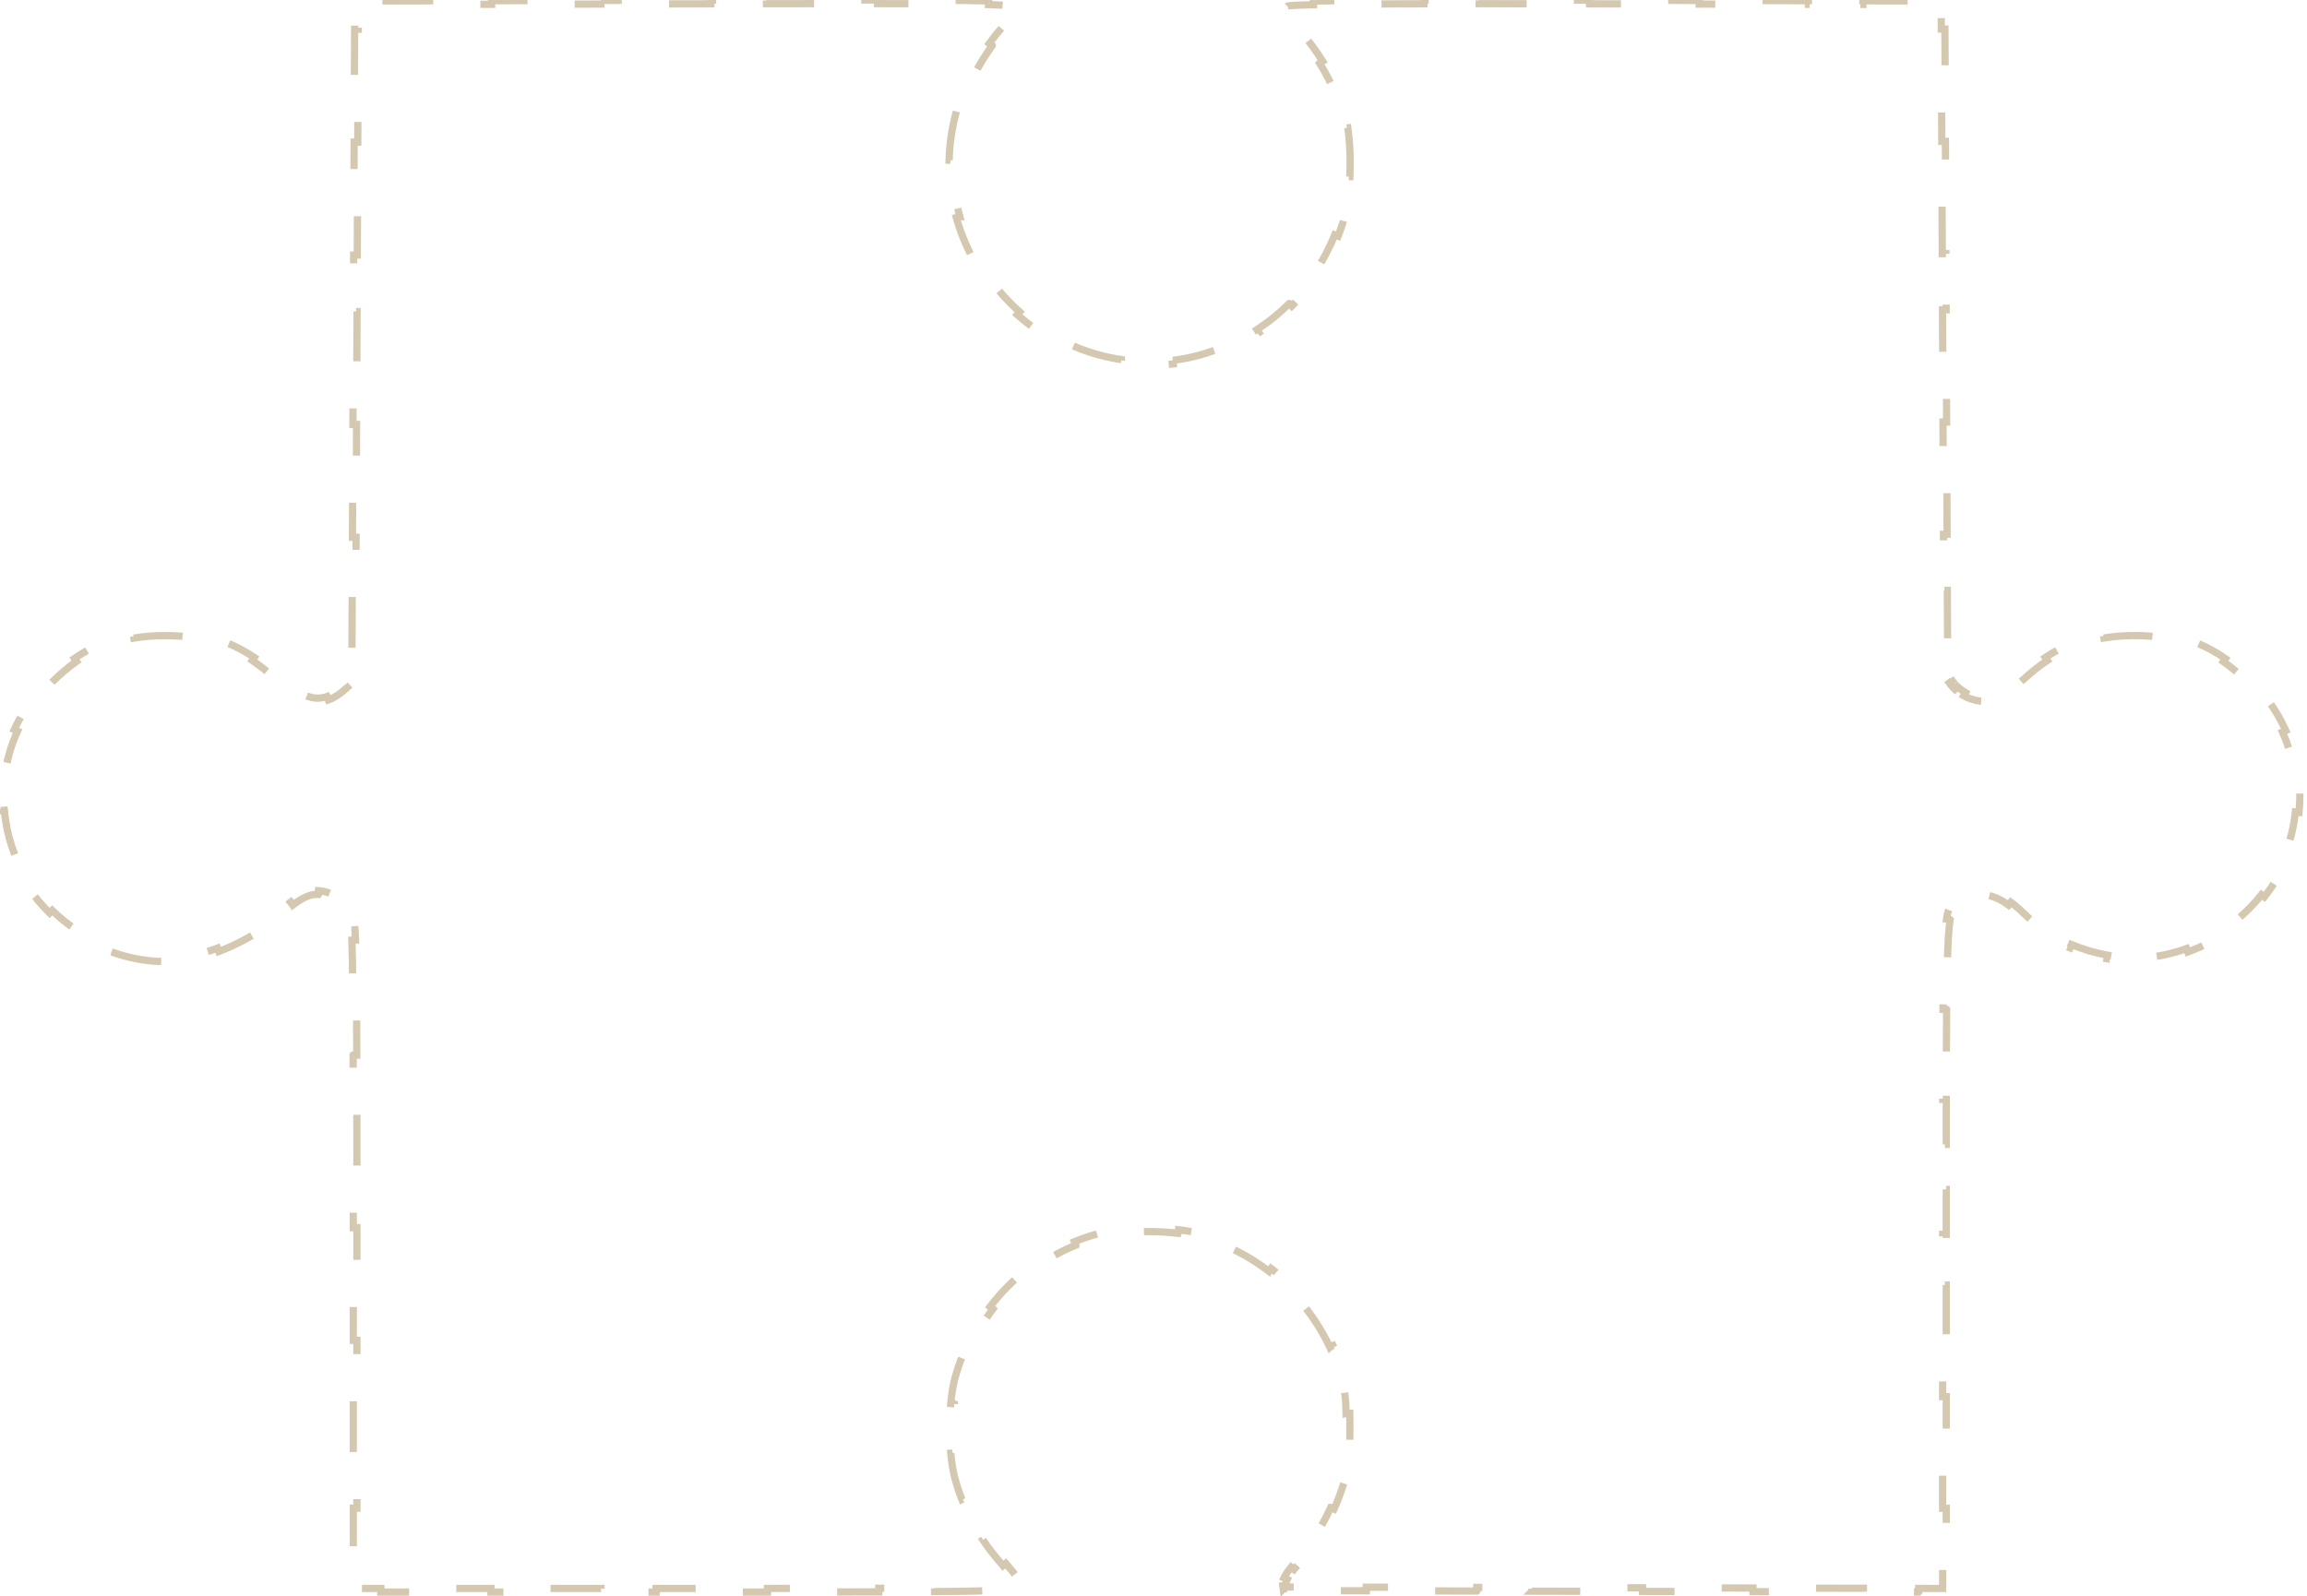
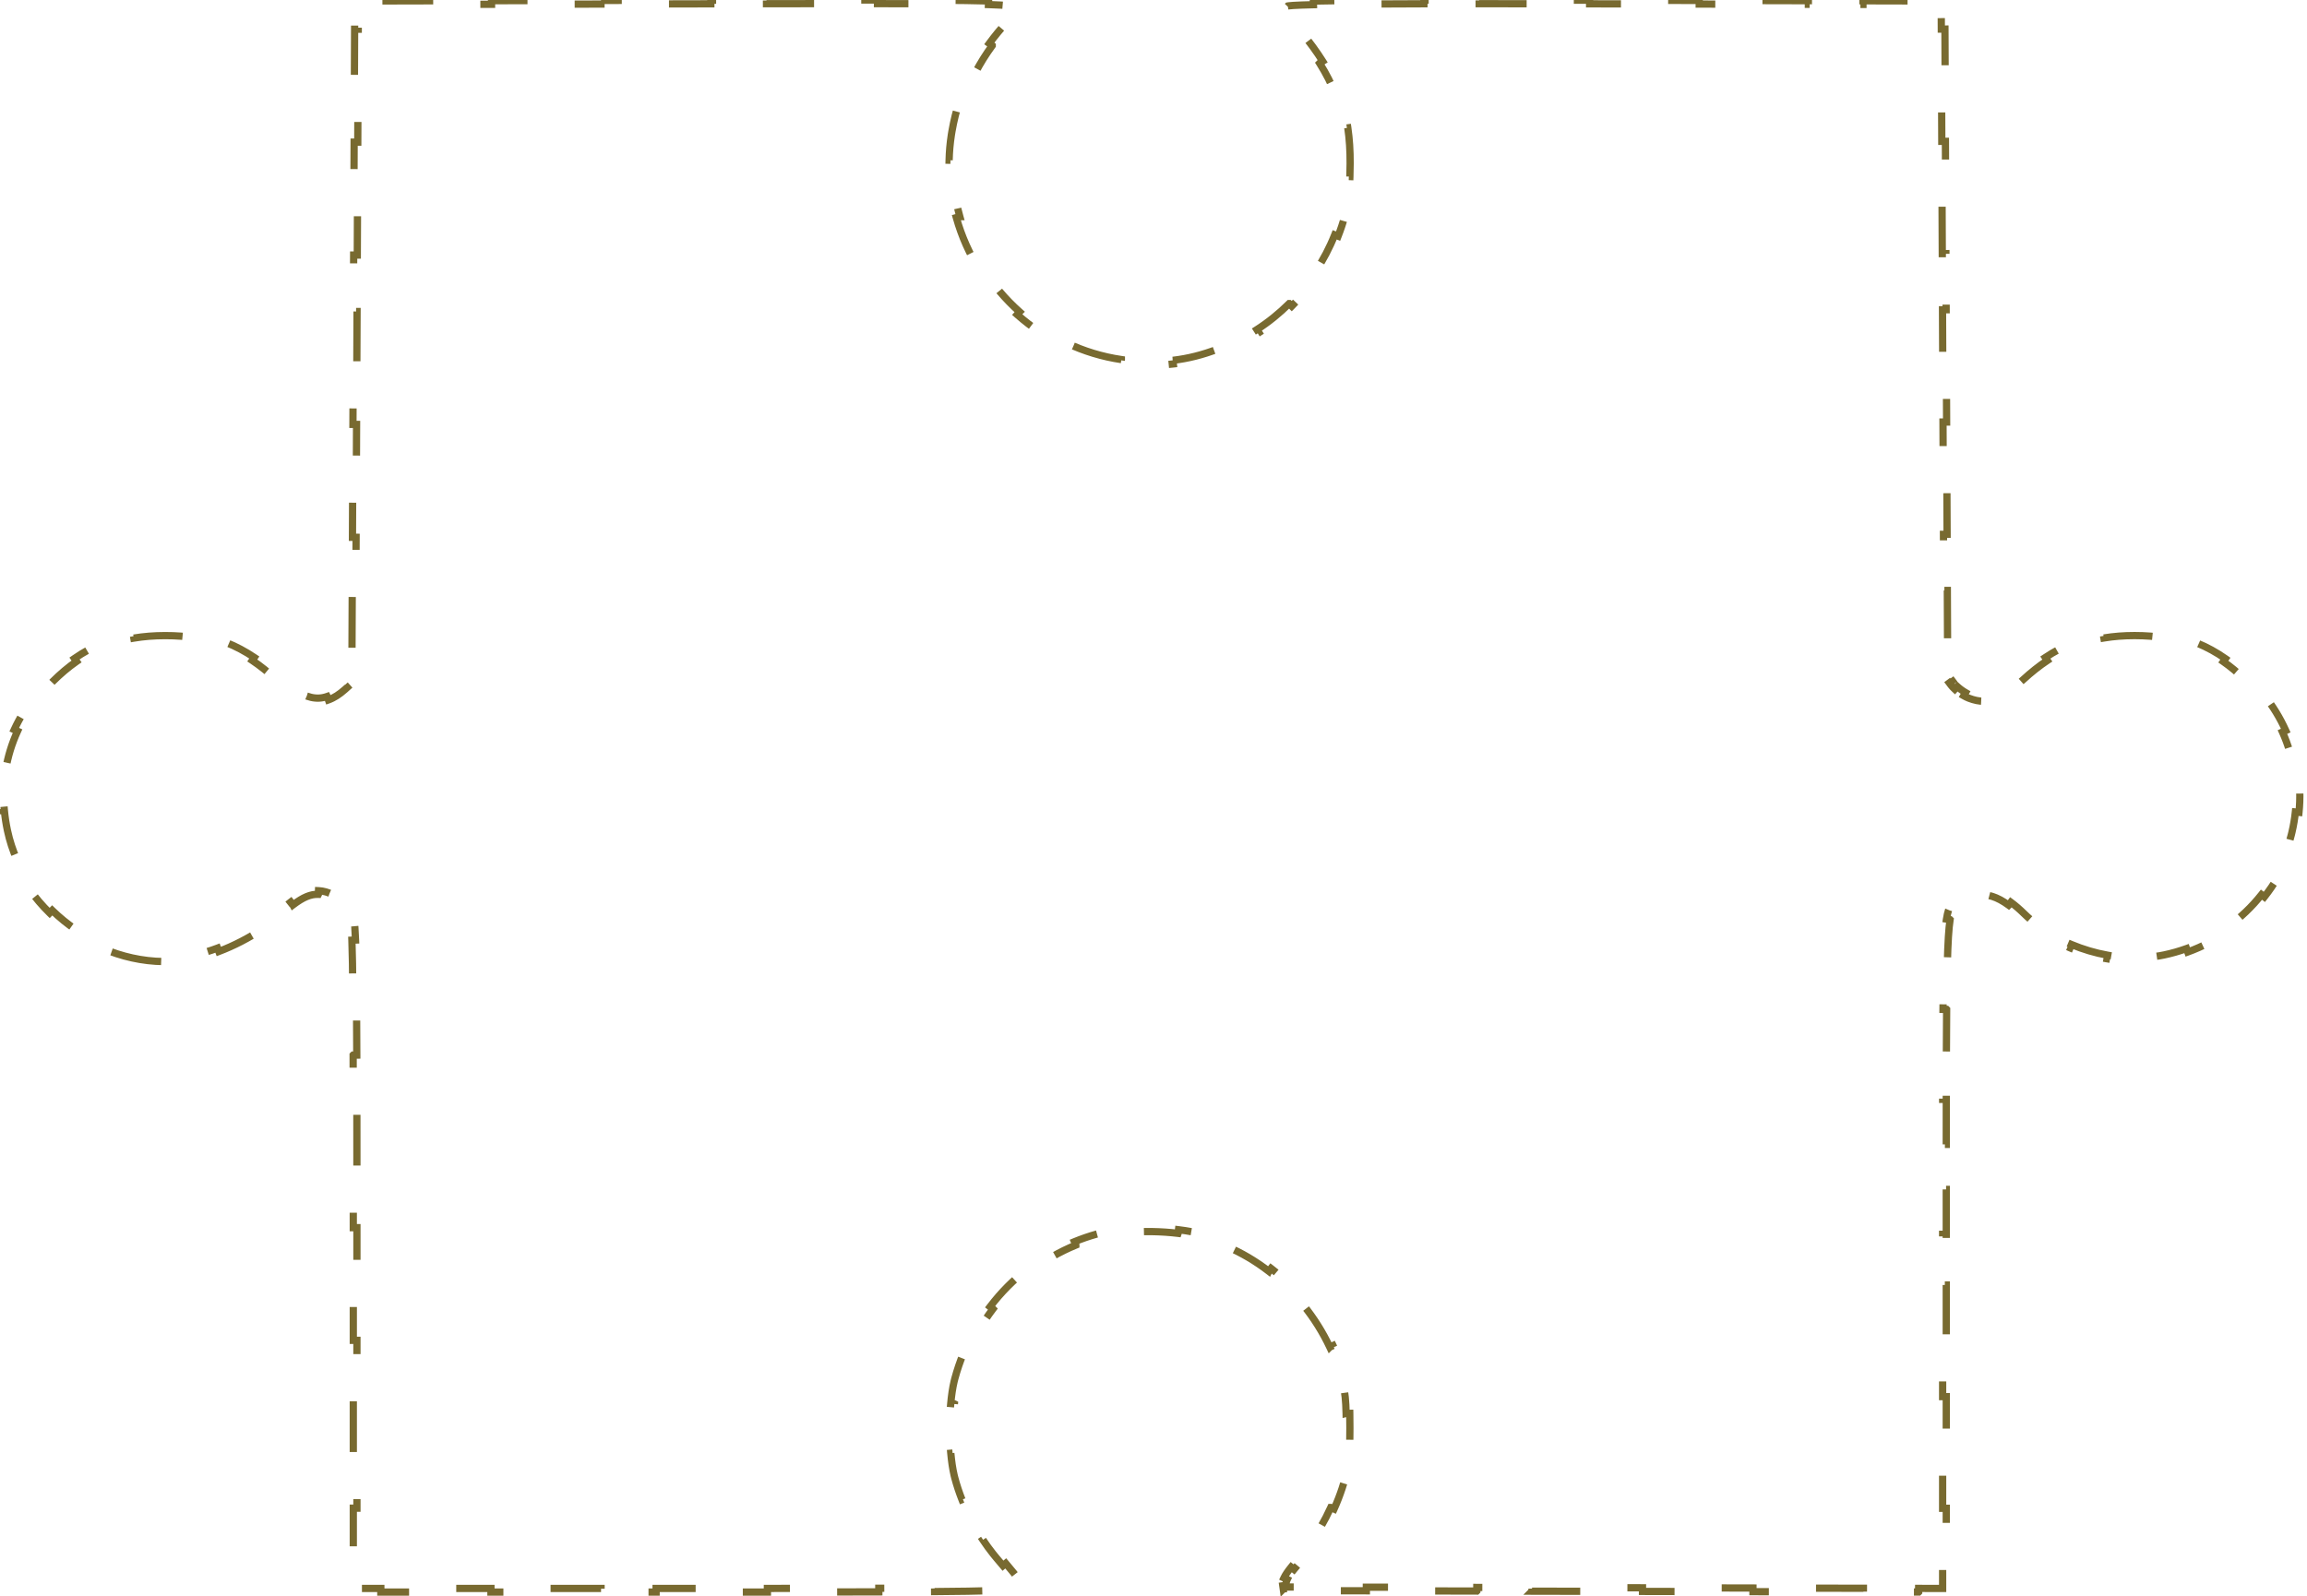
<svg xmlns="http://www.w3.org/2000/svg" width="318" height="220" viewBox="0 0 318 220" fill="none">
-   <path d="M173.255 45.441C174.853 44.414 176.346 43.207 177.704 41.857L177.705 41.857L178.058 42.212C179.433 40.845 180.672 39.334 181.746 37.715L181.329 37.438L181.328 37.438C182.385 35.846 183.278 34.147 183.979 32.377L183.979 32.377L184.444 32.56C184.803 31.656 185.112 30.732 185.368 29.795C185.519 29.242 185.644 28.64 185.747 27.982L185.254 27.905L185.253 27.905C185.415 26.872 185.516 25.688 185.566 24.326L185.569 24.326L186.069 24.345C186.09 23.771 186.102 23.167 186.104 22.53C186.111 20.773 186.011 19.157 185.784 17.629L185.29 17.702L185.289 17.703C184.809 14.463 183.747 11.653 181.898 8.715L181.899 8.714L182.322 8.447C181.512 7.16 180.557 5.854 179.441 4.483C179.133 4.105 178.862 3.765 178.623 3.458L178.229 3.766C177.41 2.714 176.97 2.034 176.831 1.536L177.312 1.401C177.265 1.23 177.281 1.14 177.306 1.08C177.331 1.017 177.388 0.936 177.512 0.824C177.537 0.82 177.571 0.812 177.615 0.807C177.764 0.787 177.987 0.767 178.293 0.748C178.904 0.71 179.812 0.677 181.053 0.648L181.041 0.149C182.854 0.107 185.361 0.076 188.654 0.054L188.658 0.552C190.842 0.537 193.371 0.526 196.274 0.52L196.273 0.022C198.574 0.017 201.11 0.013 203.893 0.013L203.893 0.511C206.252 0.51 208.789 0.513 211.513 0.516L211.514 0.016C213.903 0.018 216.435 0.024 219.116 0.029L219.116 0.527C220.357 0.53 221.63 0.532 222.936 0.535C224.189 0.538 225.443 0.54 226.697 0.543L226.697 0.044C229.205 0.05 231.714 0.055 234.222 0.061L234.221 0.561C236.728 0.566 239.236 0.572 241.744 0.577L241.745 0.077C244.253 0.083 246.76 0.089 249.268 0.095L249.268 0.594C251.775 0.599 254.283 0.605 256.791 0.61L256.791 0.111C259.299 0.117 261.807 0.122 264.314 0.128L264.314 0.627C265.403 0.629 266.491 0.632 267.579 0.635C267.584 1.759 267.589 2.883 267.594 4.008L268.093 4.007C268.104 6.587 268.115 9.167 268.126 11.747L267.627 11.748C267.638 14.328 267.649 16.908 267.66 19.488L268.159 19.487C268.17 22.067 268.181 24.647 268.192 27.227L267.693 27.23C267.704 29.809 267.715 32.39 267.726 34.97L268.226 34.968C268.237 37.548 268.248 40.128 268.259 42.708L267.759 42.71L267.792 50.45L268.291 50.449C268.302 53.029 268.313 55.609 268.324 58.189L267.825 58.19C267.836 60.771 267.847 63.352 267.858 65.932L268.357 65.93C268.368 68.51 268.38 71.09 268.391 73.67L267.891 73.672C267.902 76.252 267.913 78.832 267.924 81.412L268.424 81.41C268.435 83.99 268.446 86.57 268.457 89.15L267.957 89.152L267.974 93.022L267.975 93.188L268.073 93.319C268.143 93.412 268.213 93.506 268.282 93.6L268.682 93.301C268.821 93.487 268.96 93.673 269.1 93.859L268.699 94.158C268.769 94.251 268.839 94.345 268.908 94.439C269.057 94.638 269.246 94.837 269.453 95.026L269.79 94.657L269.791 94.656C270.123 94.96 270.531 95.26 270.934 95.492L270.684 95.925C270.919 96.061 271.161 96.18 271.393 96.269C272.118 96.545 272.805 96.699 273.499 96.689L273.492 96.189L273.491 96.189C274.594 96.173 275.668 95.691 277.034 94.628L277.035 94.629L277.342 95.023C277.818 94.653 278.324 94.218 278.872 93.715C279.984 92.695 281.088 91.817 282.206 91.072L281.929 90.658C284.428 88.992 287.013 87.962 289.919 87.474L290.002 87.965C291.332 87.741 292.735 87.633 294.236 87.633C295.773 87.633 297.205 87.745 298.558 87.975L298.641 87.483C301.636 87.992 304.268 89.072 306.755 90.814L306.469 91.222C307.452 91.91 308.416 92.707 309.373 93.619L309.783 94.017C310.463 94.689 311.094 95.392 311.675 96.121L312.064 95.811C313.288 97.347 314.293 98.998 315.071 100.729L314.617 100.933C315.395 102.663 315.939 104.473 316.238 106.327L316.731 106.248C317.037 108.136 317.095 110.069 316.894 112.009L316.396 111.957C316.3 112.885 316.144 113.814 315.926 114.741L315.829 115.135C315.596 116.048 315.303 116.94 314.955 117.807L315.419 117.993C314.599 120.039 313.481 121.947 312.119 123.666L311.729 123.356C310.399 125.036 308.831 126.531 307.078 127.791L307.368 128.196C305.599 129.468 303.647 130.506 301.562 131.259L301.394 130.789C300.39 131.151 299.355 131.446 298.295 131.668L297.664 131.788C297.028 131.897 296.38 131.972 295.724 132.015L295.755 132.513C294.011 132.626 292.216 132.514 290.442 132.197L290.53 131.705C288.822 131.4 287.133 130.9 285.529 130.227L285.336 130.687C283.87 130.072 282.473 129.313 281.195 128.426L280.7 128.071L280.997 127.669C280.292 127.148 279.629 126.587 279.018 125.988C278.385 125.369 277.774 124.839 277.179 124.402L276.883 124.806L276.882 124.807C275.309 123.652 273.894 123.199 272.509 123.417L272.509 123.416L272.431 122.922C271.623 123.049 270.841 123.378 270.068 123.884L269.812 124.044C269.727 124.095 269.636 124.15 269.548 124.209C269.367 124.329 269.181 124.475 269.011 124.687C268.674 125.109 268.463 125.717 268.307 126.725L268.801 126.801L268.802 126.802C268.618 127.988 268.498 129.877 268.42 132.992L268.419 132.991L267.919 132.979C267.877 134.66 267.847 136.698 267.826 139.171L268.326 139.175L268.327 139.176C268.312 140.997 268.3 143.055 268.292 145.384L268.292 145.383L267.792 145.382C267.786 147.265 267.782 149.324 267.779 151.577L268.279 151.577L268.279 151.578C268.277 153.502 268.276 155.568 268.275 157.786L267.775 157.786C267.775 159.737 267.774 161.805 267.774 163.998L268.275 163.998C268.276 165.959 268.275 168.02 268.275 170.187L267.775 170.187L267.775 177.17L268.275 177.17L268.275 184.869L267.775 184.869L267.775 192.568L268.275 192.568L268.275 200.268L267.775 200.268L267.775 207.967L268.275 207.967L268.275 215.666L267.775 215.666L267.775 219.015C266.674 219.012 265.572 219.009 264.47 219.007L264.469 219.507L264.468 219.508C261.93 219.502 259.392 219.497 256.854 219.491L256.855 219.49L256.856 218.99C254.319 218.985 251.782 218.979 249.244 218.974L249.243 219.474L249.242 219.475L241.63 219.457L241.631 218.957C239.093 218.951 236.555 218.946 234.018 218.94L234.017 219.44L226.403 219.424L226.404 218.924L218.791 218.906L218.79 219.406L218.789 219.407C216.251 219.402 213.714 219.396 211.176 219.391L211.177 219.39L211.178 218.89C208.64 218.884 206.103 218.879 203.565 218.873L203.563 219.373L203.562 219.374L195.951 219.356L195.952 218.856C193.414 218.851 190.877 218.845 188.339 218.84L188.338 219.34C185.8 219.334 183.262 219.329 180.724 219.323L180.725 219.322L180.726 218.822C179.457 218.819 178.188 218.817 176.919 218.814L176.918 219.088L176.887 219.092L176.886 219.093C176.865 218.944 176.844 218.796 176.823 218.647L177.318 218.577L177.287 218.355L177.286 218.354C177.273 218.259 177.293 218.078 177.436 217.773L176.983 217.562C177.174 217.155 177.504 216.665 177.98 216.075L178.368 216.388C178.537 216.179 178.725 215.956 178.935 215.719C179.607 214.957 180.242 214.159 180.836 213.332L180.43 213.04L180.429 213.04C181.604 211.404 182.617 209.655 183.434 207.851L183.435 207.851L183.891 208.057C184.314 207.12 184.685 206.169 185 205.21C185.248 204.456 185.443 203.814 185.593 203.193L185.107 203.075L185.105 203.075C185.396 201.873 185.509 200.769 185.549 198.984L185.553 198.984L186.053 198.995C186.066 198.389 186.071 197.707 186.071 196.921C186.071 196.146 186.067 195.471 186.054 194.871L185.554 194.882L185.55 194.883C185.511 193.112 185.402 192.01 185.124 190.84L185.126 190.839L185.612 190.724C185.502 190.258 185.366 189.785 185.202 189.265L185.028 188.727C184.666 187.631 184.239 186.563 183.751 185.528L183.299 185.741L183.298 185.742C182.33 183.688 181.12 181.765 179.714 180.015L179.716 180.014L180.105 179.7C178.66 177.901 177.01 176.281 175.2 174.885L174.895 175.28L174.894 175.282C173.098 173.897 171.144 172.737 169.077 171.849L169.078 171.848L169.276 171.389C168.484 171.048 167.674 170.746 166.851 170.485L166.023 170.238C164.944 169.937 163.725 169.709 162.448 169.554L162.389 170.05L162.388 170.053C160.076 169.772 157.544 169.732 155.266 169.937L155.266 169.933L155.221 169.435C153.92 169.552 152.691 169.748 151.623 170.029L151.172 170.152C150.123 170.447 149.099 170.8 148.104 171.209L148.295 171.672L148.295 171.673C146.026 172.606 143.912 173.832 141.997 175.309L141.997 175.308L141.692 174.912C139.734 176.422 137.98 178.189 136.477 180.167L136.874 180.47L136.875 180.471C135.418 182.387 134.2 184.505 133.262 186.783L133.262 186.782L132.799 186.592C132.332 187.725 131.934 188.898 131.609 190.104L131.516 190.473C131.306 191.358 131.153 192.404 131.053 193.522L131.551 193.567L131.553 193.568C131.36 195.714 131.363 198.172 131.559 200.325L131.557 200.325L131.059 200.37C131.16 201.484 131.313 202.529 131.521 203.417L131.614 203.787C131.879 204.783 132.21 205.782 132.599 206.768L133.063 206.584C133.812 208.486 134.781 210.344 135.907 212.043L135.49 212.319C135.93 212.983 136.394 213.623 136.879 214.233L137.37 214.833C137.698 215.221 137.991 215.567 138.253 215.877L138.634 215.556C139.529 216.617 140.058 217.26 140.339 217.686L139.924 217.959C140.075 218.188 140.1 218.285 140.104 218.309C140.1 218.316 140.093 218.325 140.084 218.338C140.048 218.389 140.004 218.439 139.927 218.532C139.916 218.537 139.899 218.544 139.874 218.552C139.779 218.582 139.617 218.617 139.348 218.652C138.811 218.722 137.932 218.78 136.492 218.827L136.508 219.326C134.809 219.381 132.36 219.42 128.829 219.447L128.826 218.948C126.686 218.965 124.146 218.978 121.136 218.987L121.137 219.485C118.856 219.492 116.305 219.497 113.452 219.501L113.452 219.003C111.105 219.006 108.553 219.008 105.779 219.01L105.78 219.51C103.383 219.511 100.819 219.511 98.077 219.512L98.077 219.013L90.438 219.013L90.438 219.513L82.849 219.513L82.849 219.013L75.261 219.013L75.261 219.513L67.672 219.513L67.672 219.013L60.083 219.013L60.083 219.513L52.495 219.513L52.495 219.013L49.2 219.013C49.2 217.894 49.2 216.775 49.2 215.656L48.699 215.656C48.699 213.086 48.699 210.515 48.699 207.944L49.2 207.944C49.2 205.374 49.2 202.802 49.2 200.231L48.7 200.231L48.699 200.232C48.699 197.661 48.699 195.09 48.699 192.52L49.199 192.52C49.199 189.949 49.199 187.378 49.199 184.808L48.699 184.808C48.699 182.237 48.699 179.666 48.699 177.096L49.199 177.096C49.199 175.81 49.199 174.525 49.199 173.239C49.199 171.877 49.198 170.556 49.198 169.272L48.697 169.272C48.697 166.442 48.696 163.801 48.695 161.335L48.697 161.334L49.197 161.334C49.196 158.455 49.195 155.816 49.192 153.396L48.692 153.396L48.69 153.396C48.686 150.442 48.684 147.814 48.678 145.475L48.679 145.474L49.179 145.472C49.17 142.346 49.158 139.735 49.142 137.55L48.642 137.553L48.64 137.554C48.611 133.812 48.571 131.321 48.507 129.632L49.007 129.613C48.898 126.726 48.731 126.061 48.38 125.485L48.38 125.484C48.245 125.263 48.064 125.037 47.864 124.821L47.498 125.162L47.496 125.164C47.178 124.821 46.778 124.476 46.374 124.2L46.375 124.199L46.657 123.786C46.424 123.627 46.184 123.485 45.95 123.374C45.251 123.042 44.587 122.837 43.905 122.809L43.885 123.308L43.884 123.31C42.824 123.266 41.776 123.714 40.386 124.768L40.385 124.766L40.083 124.367C39.614 124.723 39.111 125.143 38.562 125.628L37.945 126.153C37.312 126.674 36.63 127.178 35.916 127.656L36.194 128.072C34.314 129.332 32.216 130.414 30.159 131.19L29.984 130.724C28.893 131.136 27.817 131.457 26.799 131.67L26.271 131.772C25.038 131.994 23.797 132.094 22.562 132.08L22.557 132.58C19.635 132.547 16.748 131.893 14.066 130.732L14.265 130.273C11.656 129.144 9.245 127.525 7.196 125.523L6.847 125.881C4.769 123.851 3.057 121.438 1.875 118.75L2.332 118.548C1.764 117.256 1.321 115.899 1.022 114.491C0.825 113.559 0.684 112.635 0.599 111.72L0.103 111.767C-0.079 109.82 -0.017 107.912 0.288 106.062L0.782 106.142C1.085 104.302 1.632 102.519 2.417 100.812L1.964 100.604C2.743 98.91 3.751 97.289 4.983 95.759L5.372 96.07C5.948 95.355 6.575 94.659 7.252 93.985C8.331 92.91 9.425 91.985 10.551 91.2L10.265 90.792C12.73 89.074 15.365 88 18.363 87.491L18.447 87.981C19.797 87.752 21.227 87.64 22.756 87.638C24.265 87.636 25.667 87.739 26.99 87.957L27.071 87.466C29.983 87.945 32.549 88.969 35.054 90.651L34.776 91.064C35.885 91.809 36.985 92.689 38.103 93.715C38.809 94.363 39.473 94.909 40.105 95.352L40.391 94.942C42.183 96.198 43.653 96.543 45.101 96.029L45.102 96.031L45.27 96.502C46.049 96.225 46.798 95.733 47.551 95.061C47.658 94.965 47.765 94.869 47.872 94.773L47.538 94.401L47.537 94.401C47.751 94.21 47.965 94.019 48.18 93.827L48.181 93.827L48.515 94.199C48.621 94.104 48.728 94.008 48.835 93.912L49.001 93.765L49.002 93.542C49.008 92.245 49.013 90.948 49.019 89.65L48.519 89.647L48.518 89.647C48.529 87.053 48.54 84.459 48.551 81.864L48.552 81.864L49.052 81.866C49.063 79.272 49.074 76.677 49.085 74.083L48.585 74.08L48.584 74.08C48.595 71.486 48.606 68.891 48.617 66.297L48.618 66.297L49.118 66.299C49.129 63.704 49.139 61.11 49.15 58.516L48.65 58.514C48.661 55.919 48.673 53.325 48.684 50.73L49.184 50.731L49.217 42.948L48.717 42.945L48.716 42.945C48.727 40.351 48.738 37.757 48.749 35.162L48.75 35.162L49.25 35.164C49.261 32.57 49.272 29.975 49.283 27.381L48.783 27.379L48.782 27.379C48.793 24.784 48.804 22.189 48.815 19.595L48.816 19.595L49.316 19.597C49.327 17.002 49.338 14.408 49.349 11.813L48.849 11.812C48.86 9.218 48.871 6.623 48.882 4.028L49.382 4.029C49.387 2.898 49.391 1.766 49.395 0.635C50.487 0.632 51.579 0.629 52.671 0.627L52.67 0.128C55.184 0.122 57.698 0.117 60.212 0.111L60.212 0.11L60.213 0.61C62.727 0.605 65.241 0.599 67.755 0.594L67.754 0.095C70.268 0.089 72.781 0.083 75.295 0.077L75.296 0.077L75.297 0.577C77.811 0.572 80.325 0.566 82.839 0.561L82.838 0.061L82.837 0.061C85.351 0.055 87.865 0.05 90.38 0.044L90.381 0.543C91.638 0.54 92.895 0.538 94.152 0.535C95.466 0.532 96.743 0.529 97.982 0.526L97.981 0.028C100.713 0.023 103.266 0.017 105.654 0.013L105.654 0.012L105.655 0.512C108.418 0.507 110.958 0.503 113.295 0.501L113.295 0.003C116.139 0 118.681 0.002 120.953 0.004L120.953 0.501C123.953 0.504 126.481 0.51 128.612 0.522L128.614 0.024C132.135 0.045 134.573 0.08 136.264 0.132L136.249 0.629C137.659 0.672 138.528 0.728 139.065 0.796C139.335 0.83 139.503 0.864 139.605 0.896C139.652 0.91 139.676 0.922 139.687 0.928C139.898 1.139 140.01 1.268 140.064 1.365L140.498 1.121C140.708 1.493 140.585 1.804 140.059 2.409L139.683 2.081C139.552 2.231 139.393 2.403 139.2 2.606L138.812 3.021C137.921 3.989 137.106 4.979 136.366 5.991L136.77 6.286L136.77 6.287C135.003 8.704 133.677 11.251 132.766 13.977L132.766 13.977L132.292 13.817C131.829 15.202 131.472 16.631 131.217 18.109L131.135 18.61C130.955 19.778 130.854 20.941 130.827 22.092L131.327 22.104L131.327 22.105C131.264 24.776 131.609 27.385 132.305 29.869L132.303 29.869L131.821 30.004C132.546 32.592 133.644 35.045 135.058 37.292L135.48 37.025L135.482 37.024C136.877 39.242 138.584 41.258 140.544 43L140.543 43.001L140.211 43.375C142.193 45.137 144.43 46.625 146.863 47.77L147.076 47.317L147.077 47.315C149.411 48.413 151.926 49.189 154.571 49.577L154.571 49.578L154.498 50.072C155.8 50.263 157.132 50.363 158.488 50.363C159.601 50.363 160.675 50.304 161.73 50.18L161.672 49.683L161.671 49.683C163.76 49.437 165.765 48.933 167.846 48.135L167.847 48.137L168.025 48.603C168.994 48.232 169.976 47.798 170.987 47.299C171.858 46.869 172.706 46.388 173.525 45.861L173.255 45.441Z" stroke="#D4C8B0" stroke-dasharray="7 7" />
+   <path d="M173.255 45.441C174.853 44.414 176.346 43.207 177.704 41.857L177.705 41.857L178.058 42.212C179.433 40.845 180.672 39.334 181.746 37.715L181.329 37.438L181.328 37.438C182.385 35.846 183.278 34.147 183.979 32.377L183.979 32.377L184.444 32.56C184.803 31.656 185.112 30.732 185.368 29.795C185.519 29.242 185.644 28.64 185.747 27.982L185.254 27.905L185.253 27.905C185.415 26.872 185.516 25.688 185.566 24.326L185.569 24.326L186.069 24.345C186.09 23.771 186.102 23.167 186.104 22.53C186.111 20.773 186.011 19.157 185.784 17.629L185.29 17.702L185.289 17.703C184.809 14.463 183.747 11.653 181.898 8.715L181.899 8.714L182.322 8.447C181.512 7.16 180.557 5.854 179.441 4.483C179.133 4.105 178.862 3.765 178.623 3.458L178.229 3.766C177.41 2.714 176.97 2.034 176.831 1.536L177.312 1.401C177.265 1.23 177.281 1.14 177.306 1.08C177.331 1.017 177.388 0.936 177.512 0.824C177.537 0.82 177.571 0.812 177.615 0.807C177.764 0.787 177.987 0.767 178.293 0.748C178.904 0.71 179.812 0.677 181.053 0.648L181.041 0.149C182.854 0.107 185.361 0.076 188.654 0.054L188.658 0.552C190.842 0.537 193.371 0.526 196.274 0.52L196.273 0.022C198.574 0.017 201.11 0.013 203.893 0.013L203.893 0.511C206.252 0.51 208.789 0.513 211.513 0.516L211.514 0.016C213.903 0.018 216.435 0.024 219.116 0.029L219.116 0.527C220.357 0.53 221.63 0.532 222.936 0.535C224.189 0.538 225.443 0.54 226.697 0.543L226.697 0.044C229.205 0.05 231.714 0.055 234.222 0.061L234.221 0.561C236.728 0.566 239.236 0.572 241.744 0.577L241.745 0.077C244.253 0.083 246.76 0.089 249.268 0.095L249.268 0.594C251.775 0.599 254.283 0.605 256.791 0.61L256.791 0.111C259.299 0.117 261.807 0.122 264.314 0.128L264.314 0.627C265.403 0.629 266.491 0.632 267.579 0.635C267.584 1.759 267.589 2.883 267.594 4.008L268.093 4.007C268.104 6.587 268.115 9.167 268.126 11.747L267.627 11.748C267.638 14.328 267.649 16.908 267.66 19.488L268.159 19.487C268.17 22.067 268.181 24.647 268.192 27.227L267.693 27.23C267.704 29.809 267.715 32.39 267.726 34.97L268.226 34.968C268.237 37.548 268.248 40.128 268.259 42.708L267.759 42.71L267.792 50.45L268.291 50.449C268.302 53.029 268.313 55.609 268.324 58.189L267.825 58.19C267.836 60.771 267.847 63.352 267.858 65.932L268.357 65.93C268.368 68.51 268.38 71.09 268.391 73.67L267.891 73.672C267.902 76.252 267.913 78.832 267.924 81.412L268.424 81.41C268.435 83.99 268.446 86.57 268.457 89.15L267.957 89.152L267.974 93.022L267.975 93.188L268.073 93.319C268.143 93.412 268.213 93.506 268.282 93.6L268.682 93.301C268.821 93.487 268.96 93.673 269.1 93.859L268.699 94.158C268.769 94.251 268.839 94.345 268.908 94.439C269.057 94.638 269.246 94.837 269.453 95.026L269.79 94.657L269.791 94.656C270.123 94.96 270.531 95.26 270.934 95.492L270.684 95.925C270.919 96.061 271.161 96.18 271.393 96.269C272.118 96.545 272.805 96.699 273.499 96.689L273.492 96.189L273.491 96.189C274.594 96.173 275.668 95.691 277.034 94.628L277.035 94.629L277.342 95.023C277.818 94.653 278.324 94.218 278.872 93.715C279.984 92.695 281.088 91.817 282.206 91.072L281.929 90.658C284.428 88.992 287.013 87.962 289.919 87.474L290.002 87.965C291.332 87.741 292.735 87.633 294.236 87.633C295.773 87.633 297.205 87.745 298.558 87.975L298.641 87.483C301.636 87.992 304.268 89.072 306.755 90.814L306.469 91.222C307.452 91.91 308.416 92.707 309.373 93.619L309.783 94.017C310.463 94.689 311.094 95.392 311.675 96.121L312.064 95.811C313.288 97.347 314.293 98.998 315.071 100.729L314.617 100.933C315.395 102.663 315.939 104.473 316.238 106.327L316.731 106.248C317.037 108.136 317.095 110.069 316.894 112.009L316.396 111.957C316.3 112.885 316.144 113.814 315.926 114.741L315.829 115.135C315.596 116.048 315.303 116.94 314.955 117.807L315.419 117.993C314.599 120.039 313.481 121.947 312.119 123.666L311.729 123.356C310.399 125.036 308.831 126.531 307.078 127.791L307.368 128.196C305.599 129.468 303.647 130.506 301.562 131.259L301.394 130.789C300.39 131.151 299.355 131.446 298.295 131.668L297.664 131.788C297.028 131.897 296.38 131.972 295.724 132.015L295.755 132.513C294.011 132.626 292.216 132.514 290.442 132.197L290.53 131.705C288.822 131.4 287.133 130.9 285.529 130.227L285.336 130.687C283.87 130.072 282.473 129.313 281.195 128.426L280.7 128.071L280.997 127.669C280.292 127.148 279.629 126.587 279.018 125.988C278.385 125.369 277.774 124.839 277.179 124.402L276.883 124.806L276.882 124.807C275.309 123.652 273.894 123.199 272.509 123.417L272.509 123.416L272.431 122.922C271.623 123.049 270.841 123.378 270.068 123.884C269.982 123.94 269.898 123.991 269.812 124.044C269.727 124.095 269.636 124.15 269.548 124.209C269.366 124.329 269.181 124.476 269.011 124.688C268.675 125.11 268.462 125.718 268.307 126.725L268.801 126.801L268.802 126.802C268.618 127.988 268.498 129.877 268.42 132.992L268.419 132.991L267.919 132.979C267.877 134.66 267.847 136.698 267.826 139.171L268.326 139.175L268.327 139.176C268.312 140.997 268.3 143.055 268.292 145.384L268.292 145.383L267.792 145.382C267.786 147.265 267.782 149.324 267.779 151.577L268.279 151.577L268.279 151.578C268.277 153.502 268.276 155.568 268.275 157.786L267.775 157.786C267.775 159.737 267.774 161.805 267.774 163.998L268.275 163.998C268.276 165.959 268.275 168.02 268.275 170.187L267.775 170.187L267.775 177.17L268.275 177.17L268.275 184.869L267.775 184.869L267.775 192.568L268.275 192.568L268.275 200.268L267.775 200.268L267.775 207.967L268.275 207.967L268.275 215.666L267.775 215.666L267.775 219.015C266.674 219.012 265.572 219.009 264.47 219.007L264.469 219.507L264.468 219.508C261.93 219.502 259.392 219.497 256.854 219.491L256.855 219.49L256.856 218.99C254.319 218.985 251.782 218.979 249.244 218.974L249.243 219.474L249.242 219.475L241.63 219.457L241.631 218.957C239.093 218.951 236.555 218.946 234.018 218.94L234.017 219.44L226.403 219.424L226.404 218.924L218.791 218.906L218.79 219.406L218.789 219.407C216.251 219.402 213.714 219.396 211.176 219.391L211.177 219.39L211.178 218.89C208.64 218.884 206.103 218.879 203.565 218.873L203.563 219.373L203.562 219.374L195.951 219.356L195.952 218.856C193.414 218.851 190.877 218.845 188.339 218.84L188.338 219.34C185.8 219.334 183.262 219.329 180.724 219.323L180.725 219.322L180.726 218.822C179.457 218.819 178.188 218.817 176.919 218.814L176.918 219.088L176.887 219.092L176.886 219.093C176.865 218.944 176.844 218.796 176.823 218.647L177.318 218.577L177.287 218.355L177.286 218.354C177.273 218.259 177.293 218.078 177.436 217.773L176.983 217.562C177.174 217.155 177.504 216.665 177.98 216.075L178.368 216.388C178.537 216.179 178.725 215.956 178.935 215.719C179.607 214.957 180.242 214.159 180.836 213.332L180.43 213.04L180.429 213.04C181.604 211.404 182.617 209.655 183.434 207.851L183.435 207.851L183.891 208.057C184.314 207.12 184.685 206.169 185 205.21C185.248 204.456 185.443 203.814 185.593 203.193L185.107 203.075L185.105 203.075C185.396 201.873 185.509 200.769 185.549 198.984L185.553 198.984L186.053 198.995C186.066 198.389 186.071 197.707 186.071 196.921C186.071 196.146 186.067 195.471 186.054 194.871L185.554 194.882L185.55 194.883C185.511 193.112 185.402 192.01 185.124 190.84L185.126 190.839L185.612 190.724C185.502 190.258 185.366 189.785 185.202 189.265L185.028 188.727C184.666 187.631 184.239 186.563 183.751 185.528L183.299 185.741L183.298 185.742C182.33 183.688 181.12 181.765 179.714 180.015L179.716 180.014L180.105 179.7C178.66 177.901 177.01 176.281 175.2 174.885L174.895 175.28L174.894 175.282C173.098 173.897 171.144 172.737 169.077 171.849L169.078 171.848L169.276 171.389C168.484 171.048 167.674 170.746 166.851 170.485L166.023 170.238C164.944 169.937 163.725 169.709 162.448 169.554L162.389 170.05L162.388 170.053C160.076 169.772 157.544 169.732 155.266 169.937L155.266 169.933L155.221 169.435C153.92 169.552 152.691 169.748 151.623 170.029L151.172 170.152C150.123 170.447 149.099 170.8 148.104 171.209L148.295 171.672L148.295 171.673C146.026 172.606 143.912 173.832 141.997 175.309L141.997 175.308L141.692 174.912C139.734 176.422 137.98 178.189 136.477 180.167L136.874 180.47L136.875 180.471C135.418 182.387 134.2 184.505 133.262 186.783L133.262 186.782L132.799 186.592C132.332 187.725 131.934 188.898 131.609 190.104L131.516 190.473C131.306 191.358 131.153 192.404 131.053 193.522L131.551 193.567L131.553 193.568C131.36 195.714 131.363 198.172 131.559 200.325L131.557 200.325L131.059 200.37C131.16 201.484 131.313 202.529 131.521 203.417L131.614 203.787C131.879 204.783 132.21 205.782 132.599 206.768L133.063 206.584C133.812 208.486 134.781 210.344 135.907 212.043L135.49 212.319C135.93 212.983 136.394 213.623 136.879 214.233L137.37 214.833C137.698 215.221 137.991 215.567 138.253 215.877L138.634 215.556C139.529 216.617 140.058 217.26 140.339 217.686L139.924 217.959C140.075 218.188 140.1 218.285 140.104 218.309C140.1 218.316 140.093 218.325 140.084 218.338C140.048 218.389 140.004 218.439 139.927 218.532C139.916 218.537 139.899 218.544 139.874 218.552C139.779 218.582 139.617 218.617 139.348 218.652C138.811 218.722 137.932 218.78 136.492 218.827L136.508 219.326C134.809 219.381 132.36 219.42 128.829 219.447L128.826 218.948C126.686 218.965 124.146 218.978 121.136 218.987L121.137 219.485C118.856 219.492 116.305 219.497 113.452 219.501L113.452 219.003C111.105 219.006 108.553 219.008 105.779 219.01L105.78 219.51C103.383 219.511 100.819 219.511 98.077 219.512L98.077 219.013L90.438 219.013L90.438 219.513L82.849 219.513L82.849 219.013L75.261 219.013L75.261 219.513L67.672 219.513L67.672 219.013L60.083 219.013L60.083 219.513L52.495 219.513L52.495 219.013L49.2 219.013C49.2 217.894 49.2 216.775 49.2 215.656L48.699 215.656C48.699 213.086 48.699 210.515 48.699 207.944L49.2 207.944C49.2 205.374 49.2 202.802 49.2 200.231L48.7 200.231L48.699 200.232C48.699 197.661 48.699 195.09 48.699 192.52L49.199 192.52C49.199 189.949 49.199 187.378 49.199 184.808L48.699 184.808C48.699 182.237 48.699 179.666 48.699 177.096L49.199 177.096C49.199 175.81 49.199 174.525 49.199 173.239C49.199 171.877 49.198 170.556 49.198 169.272L48.697 169.272C48.697 166.442 48.696 163.801 48.695 161.335L48.697 161.334L49.197 161.334C49.196 158.455 49.195 155.816 49.192 153.396L48.692 153.396L48.69 153.396C48.686 150.442 48.684 147.814 48.678 145.475L48.679 145.474L49.179 145.472C49.17 142.346 49.158 139.735 49.142 137.55L48.642 137.553L48.64 137.554C48.611 133.812 48.571 131.321 48.507 129.632L49.007 129.613C48.898 126.726 48.731 126.061 48.38 125.485L48.38 125.484C48.245 125.263 48.064 125.037 47.864 124.821L47.498 125.162L47.496 125.164C47.178 124.821 46.778 124.476 46.374 124.2L46.375 124.199L46.657 123.786C46.424 123.627 46.184 123.485 45.95 123.374C45.251 123.042 44.587 122.837 43.905 122.809L43.885 123.308L43.884 123.31C42.824 123.266 41.776 123.714 40.386 124.768L40.385 124.766L40.083 124.367C39.614 124.723 39.111 125.143 38.562 125.628L37.945 126.153C37.312 126.674 36.63 127.178 35.916 127.656L36.194 128.072C34.314 129.332 32.216 130.414 30.159 131.19L29.984 130.724C28.893 131.136 27.817 131.457 26.799 131.67L26.271 131.772C25.038 131.994 23.797 132.094 22.562 132.08L22.557 132.58C19.635 132.547 16.748 131.893 14.066 130.732L14.265 130.273C11.656 129.144 9.245 127.525 7.196 125.523L6.847 125.881C4.769 123.851 3.057 121.438 1.875 118.75L2.332 118.548C1.764 117.256 1.321 115.899 1.022 114.491C0.825 113.559 0.684 112.635 0.599 111.72L0.103 111.767C-0.079 109.82 -0.017 107.912 0.288 106.062L0.782 106.142C1.085 104.302 1.632 102.519 2.417 100.812L1.964 100.604C2.743 98.91 3.751 97.289 4.983 95.759L5.372 96.07C5.948 95.355 6.575 94.659 7.252 93.985C8.331 92.91 9.425 91.985 10.551 91.2L10.265 90.792C12.73 89.074 15.365 88 18.363 87.491L18.447 87.981C19.797 87.752 21.227 87.64 22.756 87.638C24.265 87.636 25.667 87.739 26.99 87.957L27.071 87.466C29.983 87.945 32.549 88.969 35.054 90.651L34.776 91.064C35.885 91.809 36.985 92.689 38.103 93.715C38.809 94.363 39.473 94.909 40.105 95.352L40.391 94.942C42.183 96.198 43.653 96.543 45.101 96.029L45.102 96.031L45.27 96.502C46.049 96.225 46.798 95.733 47.551 95.061C47.658 94.965 47.765 94.869 47.872 94.773L47.538 94.401L47.537 94.401C47.751 94.21 47.965 94.019 48.18 93.827L48.181 93.827L48.515 94.199C48.621 94.104 48.728 94.008 48.835 93.913L49.001 93.765L49.002 93.542C49.008 92.245 49.013 90.948 49.019 89.65L48.519 89.647L48.518 89.647C48.529 87.053 48.54 84.459 48.551 81.864L48.552 81.864L49.052 81.866C49.063 79.272 49.074 76.677 49.085 74.083L48.585 74.08L48.584 74.08C48.595 71.486 48.606 68.891 48.617 66.297L48.618 66.297L49.118 66.299C49.129 63.704 49.139 61.11 49.15 58.516L48.65 58.514C48.661 55.919 48.673 53.325 48.684 50.73L49.184 50.731L49.217 42.948L48.717 42.946L48.716 42.946C48.727 40.352 48.738 37.757 48.749 35.162L48.75 35.162L49.25 35.164C49.261 32.57 49.272 29.975 49.283 27.381L48.783 27.379L48.782 27.379C48.793 24.784 48.804 22.189 48.815 19.595L48.816 19.595L49.316 19.597C49.327 17.002 49.338 14.408 49.349 11.813L48.849 11.812C48.86 9.218 48.871 6.623 48.882 4.028L49.382 4.029C49.387 2.898 49.391 1.766 49.395 0.635C50.487 0.632 51.579 0.629 52.671 0.627L52.67 0.128C55.184 0.122 57.698 0.117 60.212 0.111L60.212 0.11L60.213 0.61C62.727 0.605 65.241 0.599 67.755 0.594L67.754 0.095C70.268 0.089 72.781 0.083 75.295 0.077L75.296 0.077L75.297 0.577C77.811 0.572 80.325 0.566 82.839 0.561L82.838 0.061L82.837 0.061C85.351 0.055 87.865 0.05 90.38 0.044L90.381 0.543C91.638 0.54 92.895 0.538 94.152 0.535C95.466 0.532 96.743 0.529 97.982 0.526L97.981 0.028C100.713 0.023 103.266 0.017 105.654 0.013L105.654 0.012L105.655 0.512C108.418 0.507 110.958 0.503 113.295 0.501L113.295 0.003C116.139 0 118.681 0.002 120.953 0.004L120.953 0.501C123.953 0.504 126.481 0.51 128.612 0.522L128.614 0.024C132.135 0.045 134.573 0.08 136.264 0.132L136.249 0.629C137.659 0.672 138.528 0.728 139.065 0.796C139.335 0.83 139.503 0.864 139.605 0.896C139.652 0.91 139.676 0.922 139.687 0.928C139.898 1.139 140.01 1.268 140.064 1.365L140.498 1.121C140.708 1.493 140.585 1.804 140.059 2.409L139.683 2.081C139.552 2.231 139.393 2.403 139.2 2.606L138.812 3.021C137.921 3.989 137.106 4.979 136.366 5.991L136.77 6.286L136.77 6.287C135.003 8.704 133.677 11.251 132.766 13.977L132.766 13.977L132.292 13.817C131.829 15.202 131.472 16.631 131.217 18.109L131.135 18.61C130.955 19.778 130.854 20.941 130.827 22.092L131.327 22.104L131.327 22.105C131.264 24.776 131.609 27.385 132.305 29.869L132.303 29.869L131.821 30.004C132.546 32.592 133.644 35.045 135.058 37.292L135.48 37.025L135.482 37.024C136.877 39.242 138.584 41.258 140.544 43L140.543 43.001L140.211 43.375C142.193 45.137 144.43 46.625 146.863 47.77L147.076 47.317L147.077 47.315C149.411 48.413 151.926 49.189 154.571 49.577L154.571 49.578L154.498 50.072C155.8 50.263 157.132 50.363 158.488 50.363C159.601 50.363 160.675 50.304 161.73 50.18L161.672 49.683L161.671 49.683C163.76 49.437 165.765 48.933 167.846 48.135L167.847 48.137L168.025 48.603C168.994 48.232 169.976 47.798 170.987 47.299C171.858 46.869 172.706 46.388 173.525 45.861L173.255 45.441Z" stroke="#786A30" stroke-dasharray="7 7" />
</svg>
